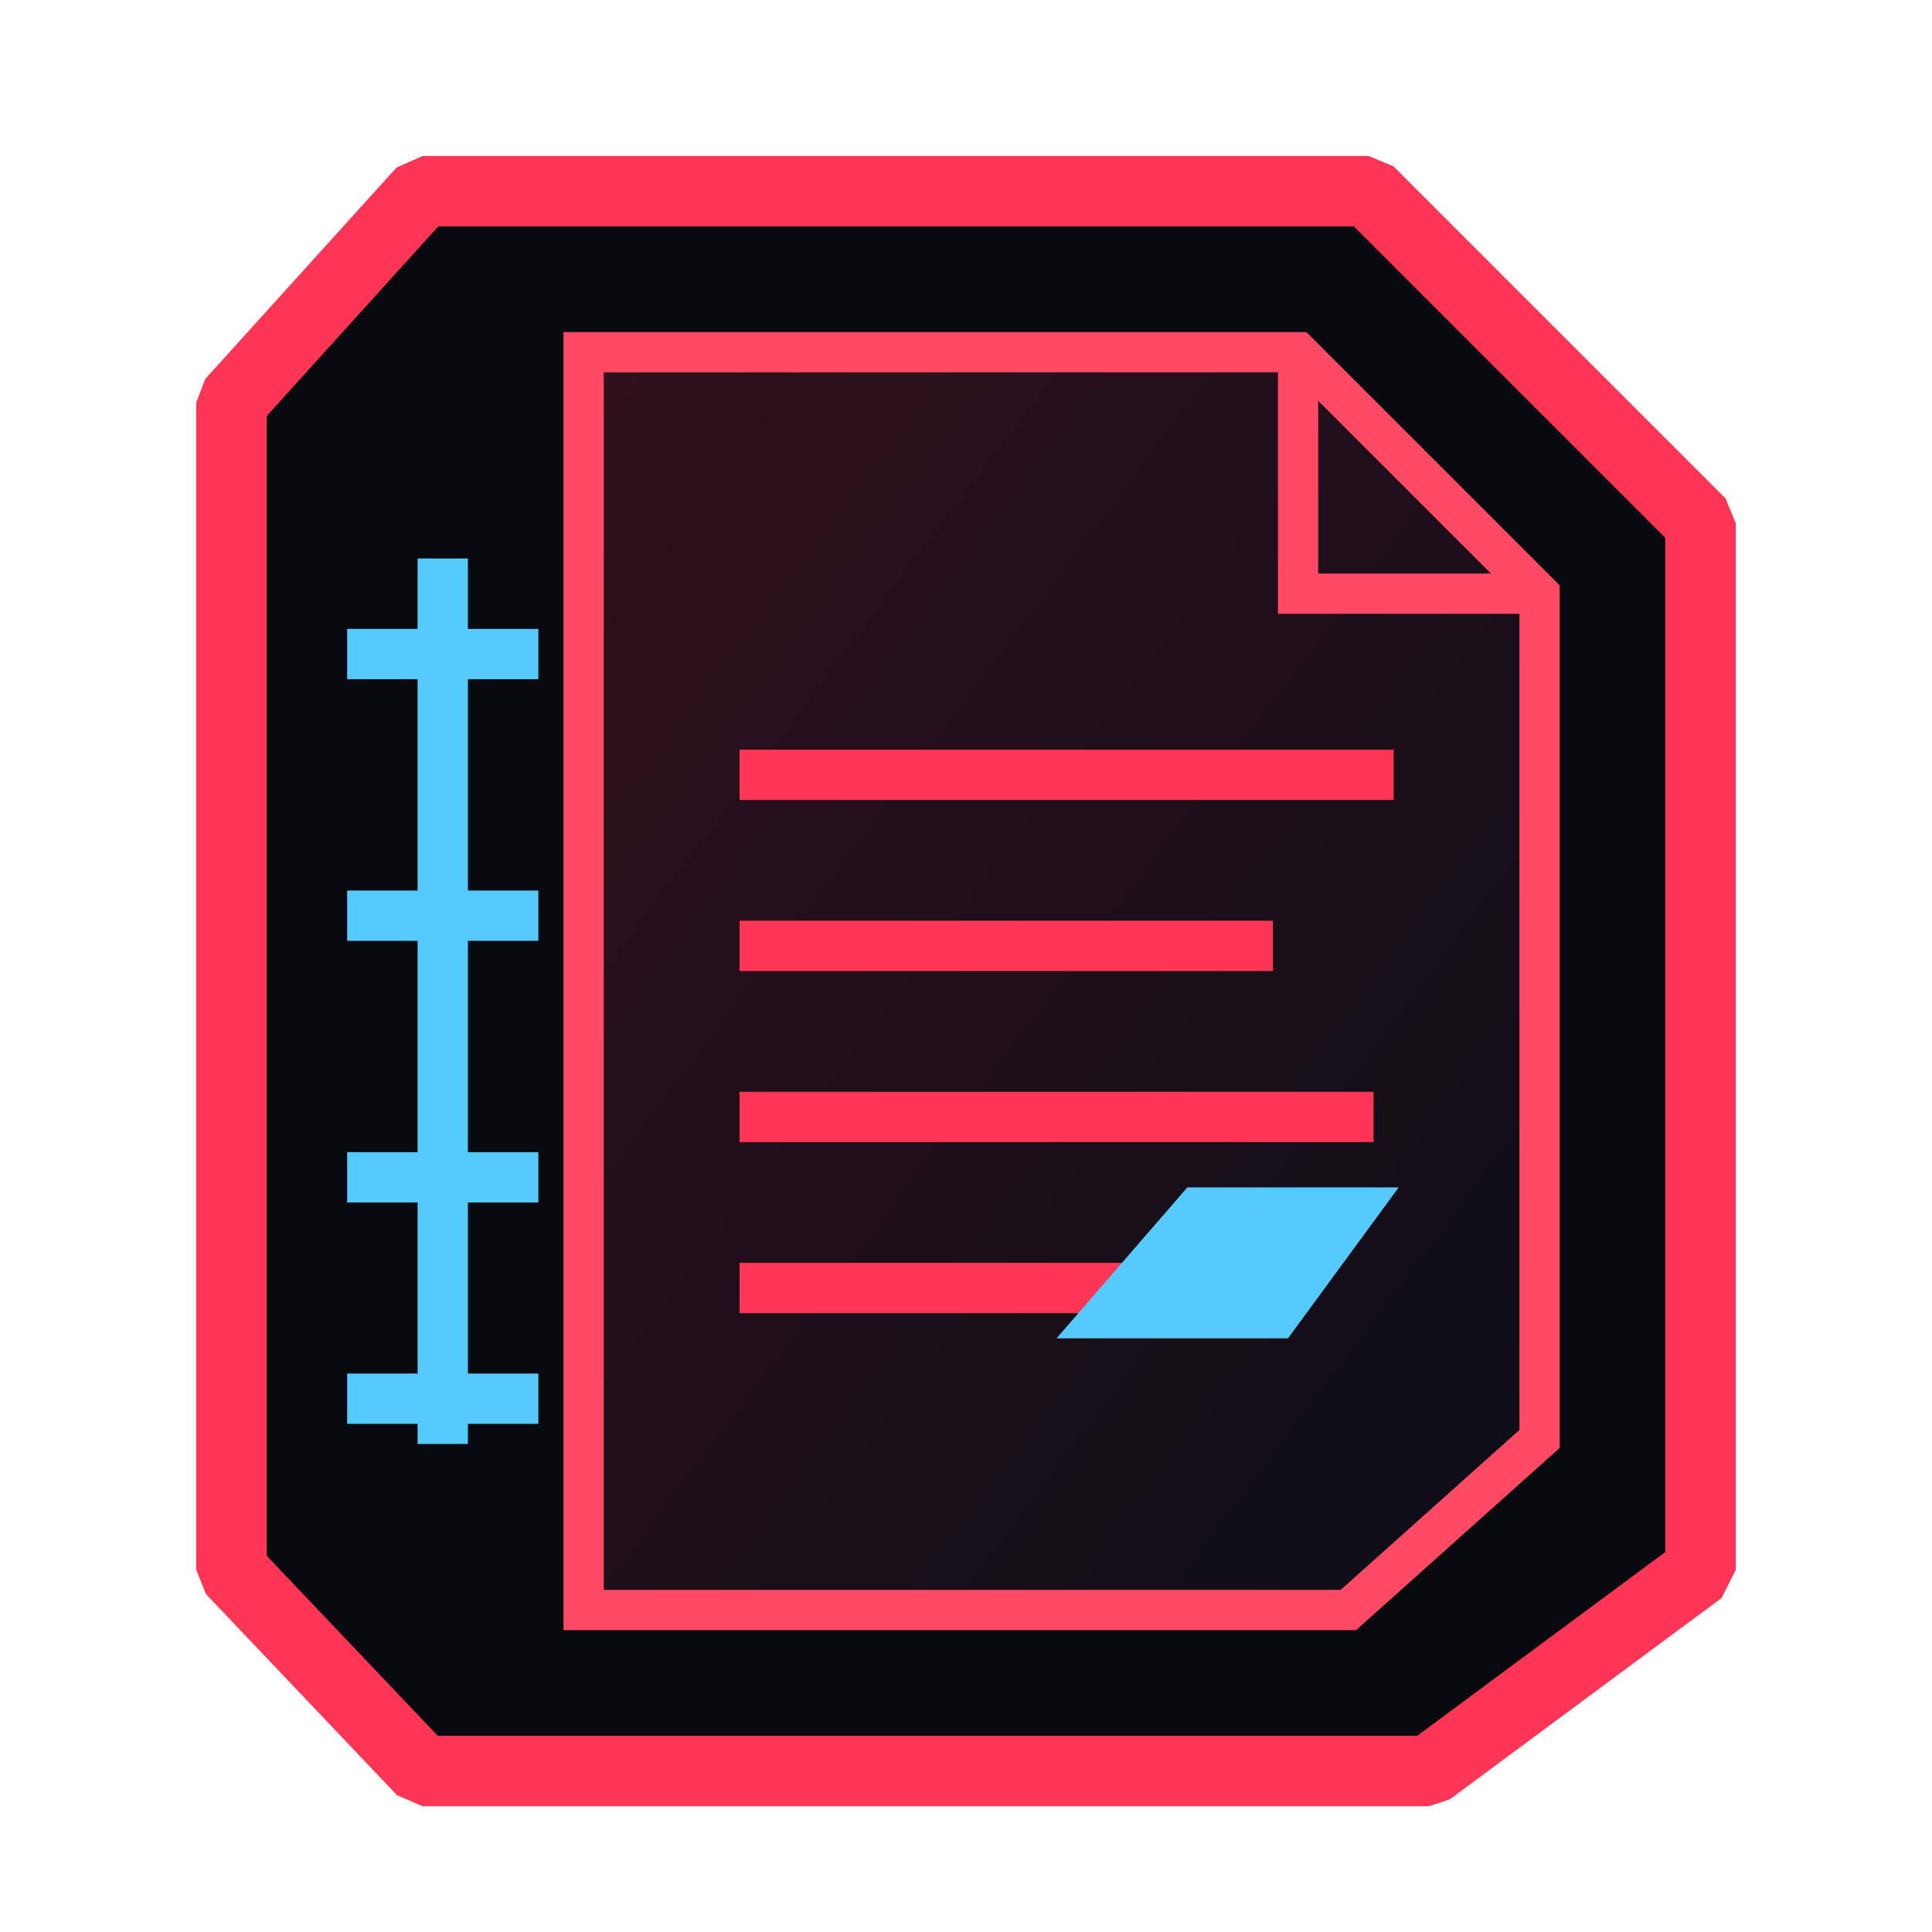
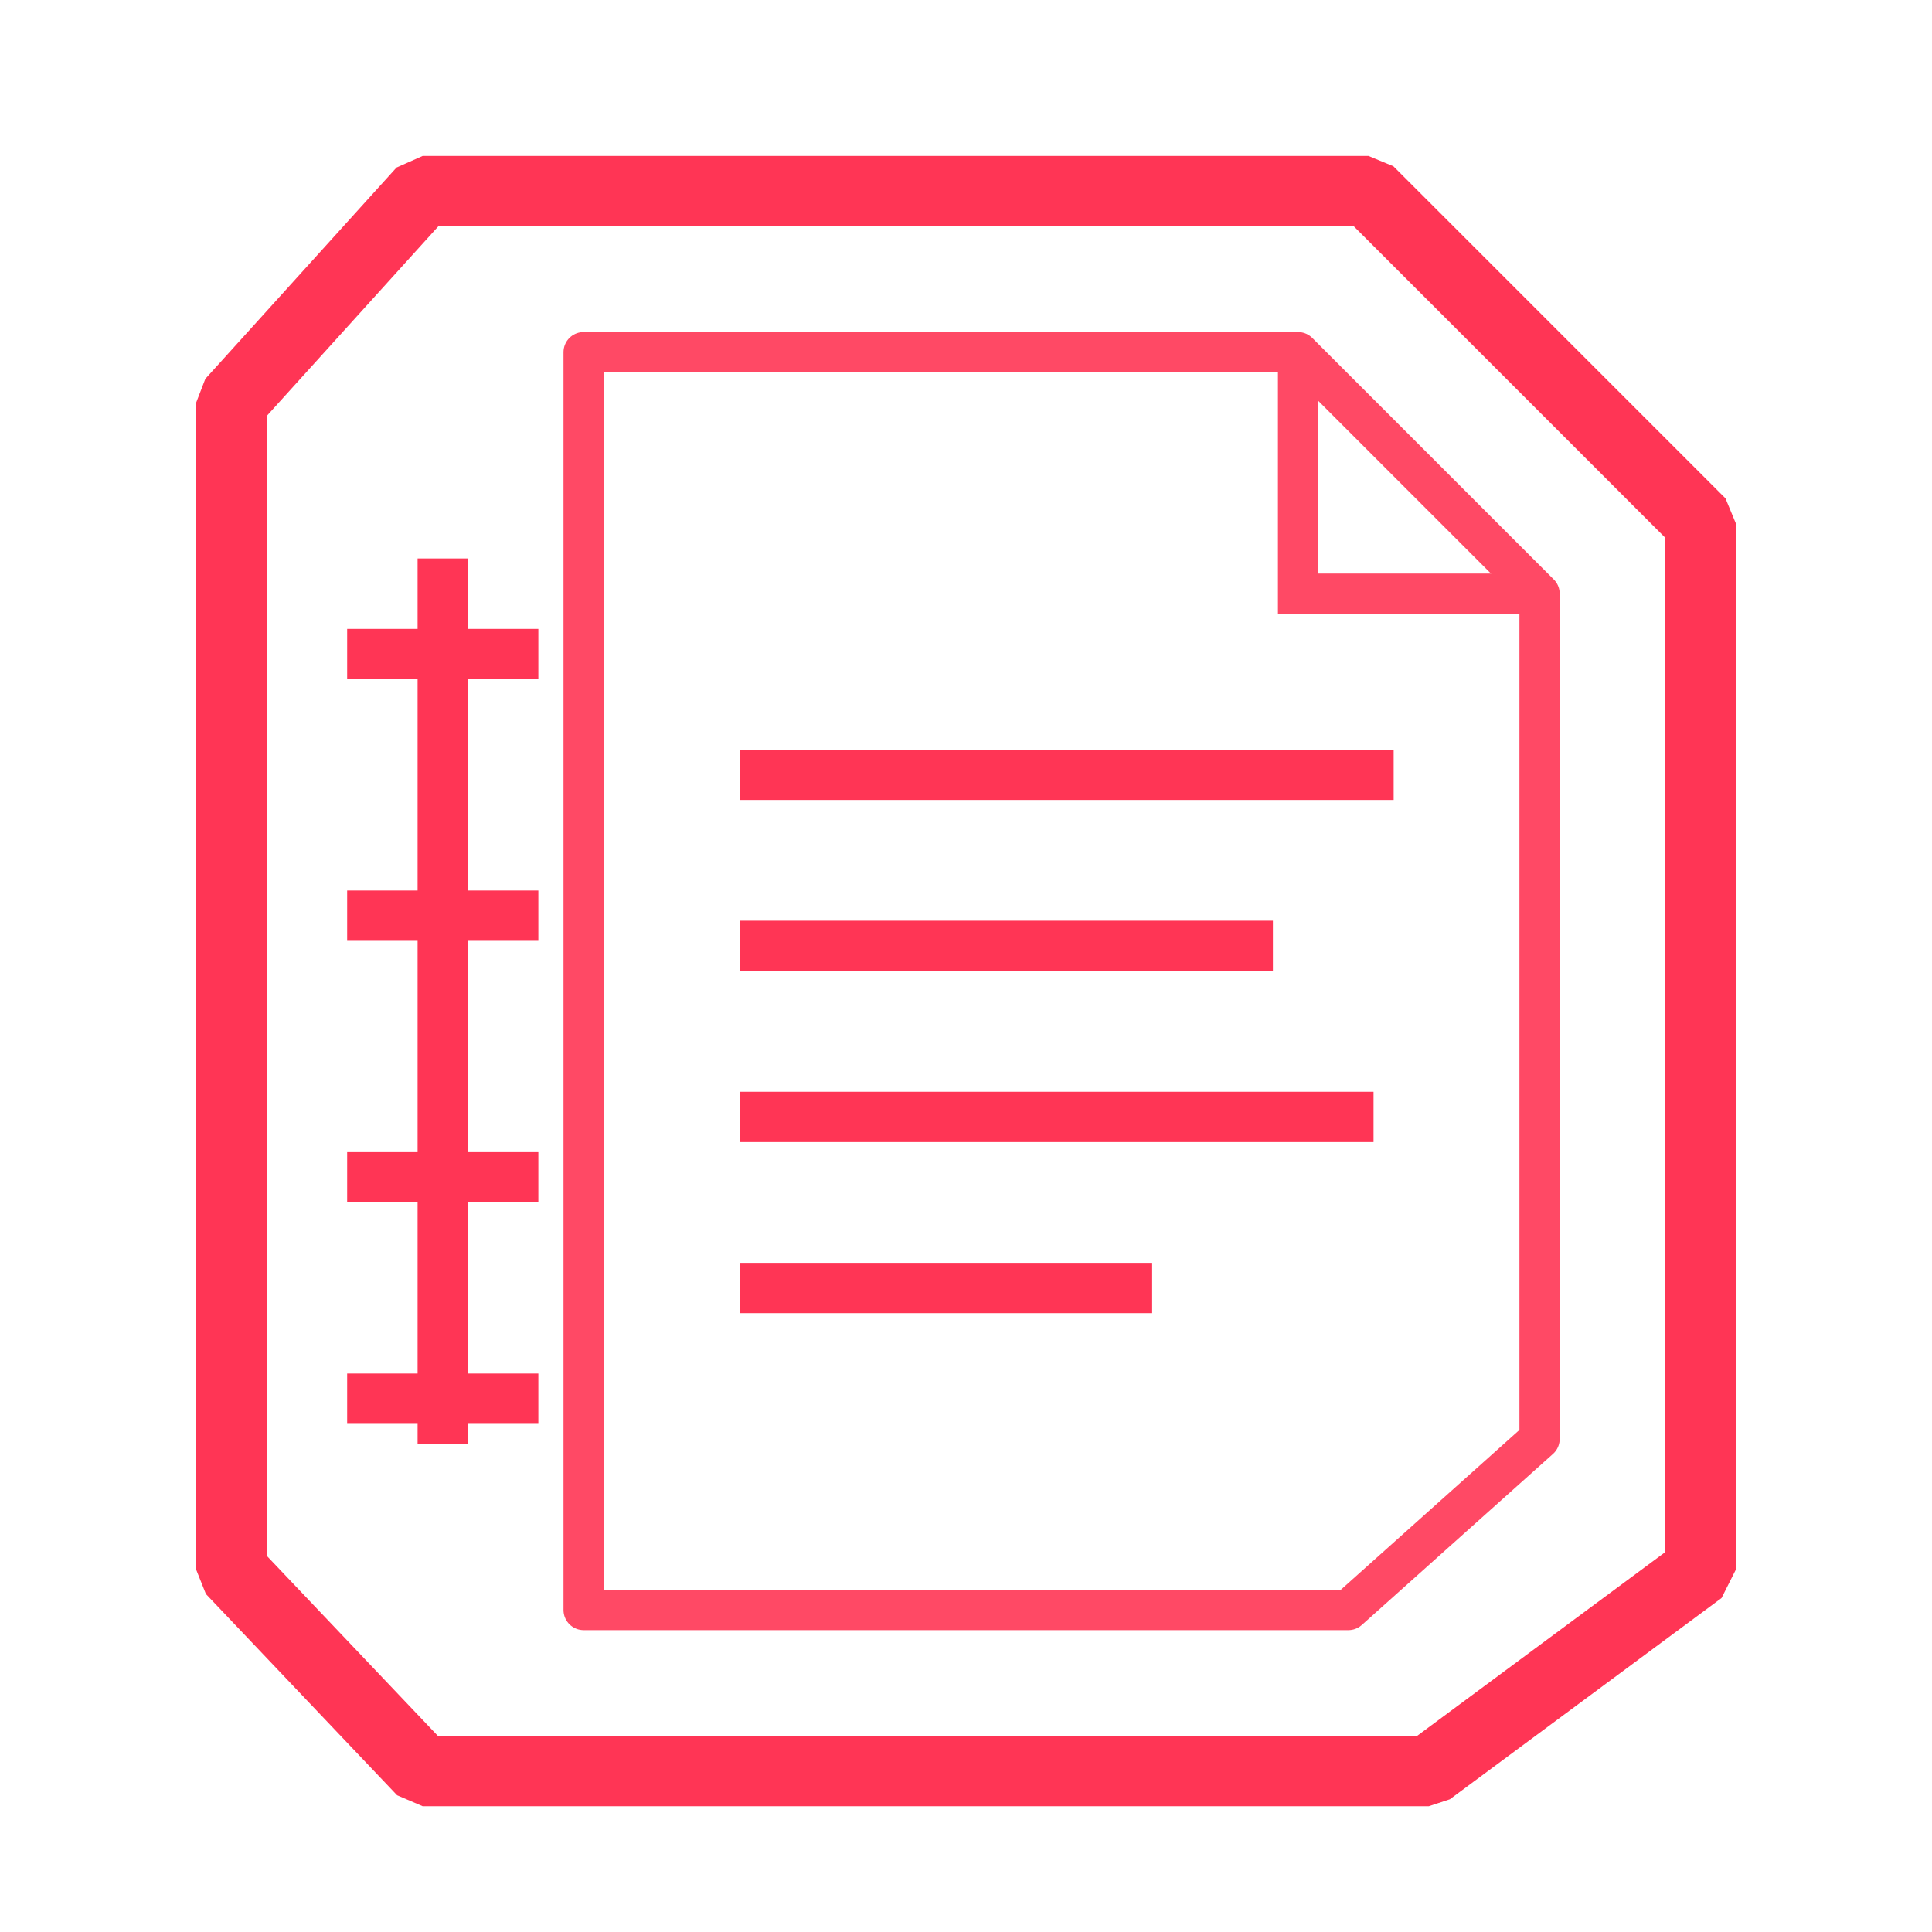
<svg xmlns="http://www.w3.org/2000/svg" viewBox="0 0 192 192" role="img" aria-label="Diário cyberpunk">
-   <defs>
-     <linearGradient id="cover" x1="0" y1="0" x2="1" y2="1">
-       <stop stop-color="#30101c" />
-       <stop offset="1" stop-color="#0b0e17" />
-     </linearGradient>
-   </defs>
-   <path d="M42 19H136L169 52V156L142 176H42L23 156V40Z" fill="#080a0f" stroke="#ff3555" stroke-width="7" stroke-linejoin="bevel" />
-   <path d="M58 35H129L153 59V143L134 160H58Z" fill="url(#cover)" stroke="#ff4965" stroke-width="4" />
+   <path d="M42 19H136L169 52V156L142 176H42L23 156V40Z" fill="none" stroke="#ff3555" stroke-width="7" stroke-linejoin="bevel" />
+   <path d="M58 35H129L153 59V143L134 160H58Z" fill="none" stroke="#ff4965" stroke-width="4" stroke-linejoin="round" />
  <path d="M129 35V59H153" fill="none" stroke="#ff4965" stroke-width="4" />
-   <path d="M44 58V141M37 65H51M37 91H51M37 117H51M37 139H51" stroke="#54caff" stroke-width="5" stroke-linecap="square" />
-   <path d="M76 77H136M76 94H124M76 111H134M76 128H112" stroke="#ff3555" stroke-width="5" stroke-linecap="square" />
-   <path d="M105 133L118 118H139L128 133Z" fill="#54caff" />
+   <path d="M44 58V141M37 65H51M37 91H51M37 117H51M37 139H51" fill="none" stroke="#ff3555" stroke-width="5" stroke-linecap="square" />
+   <path d="M76 77H136M76 94H124M76 111H134M76 128H112" fill="none" stroke="#ff3555" stroke-width="5" stroke-linecap="square" />
</svg>
